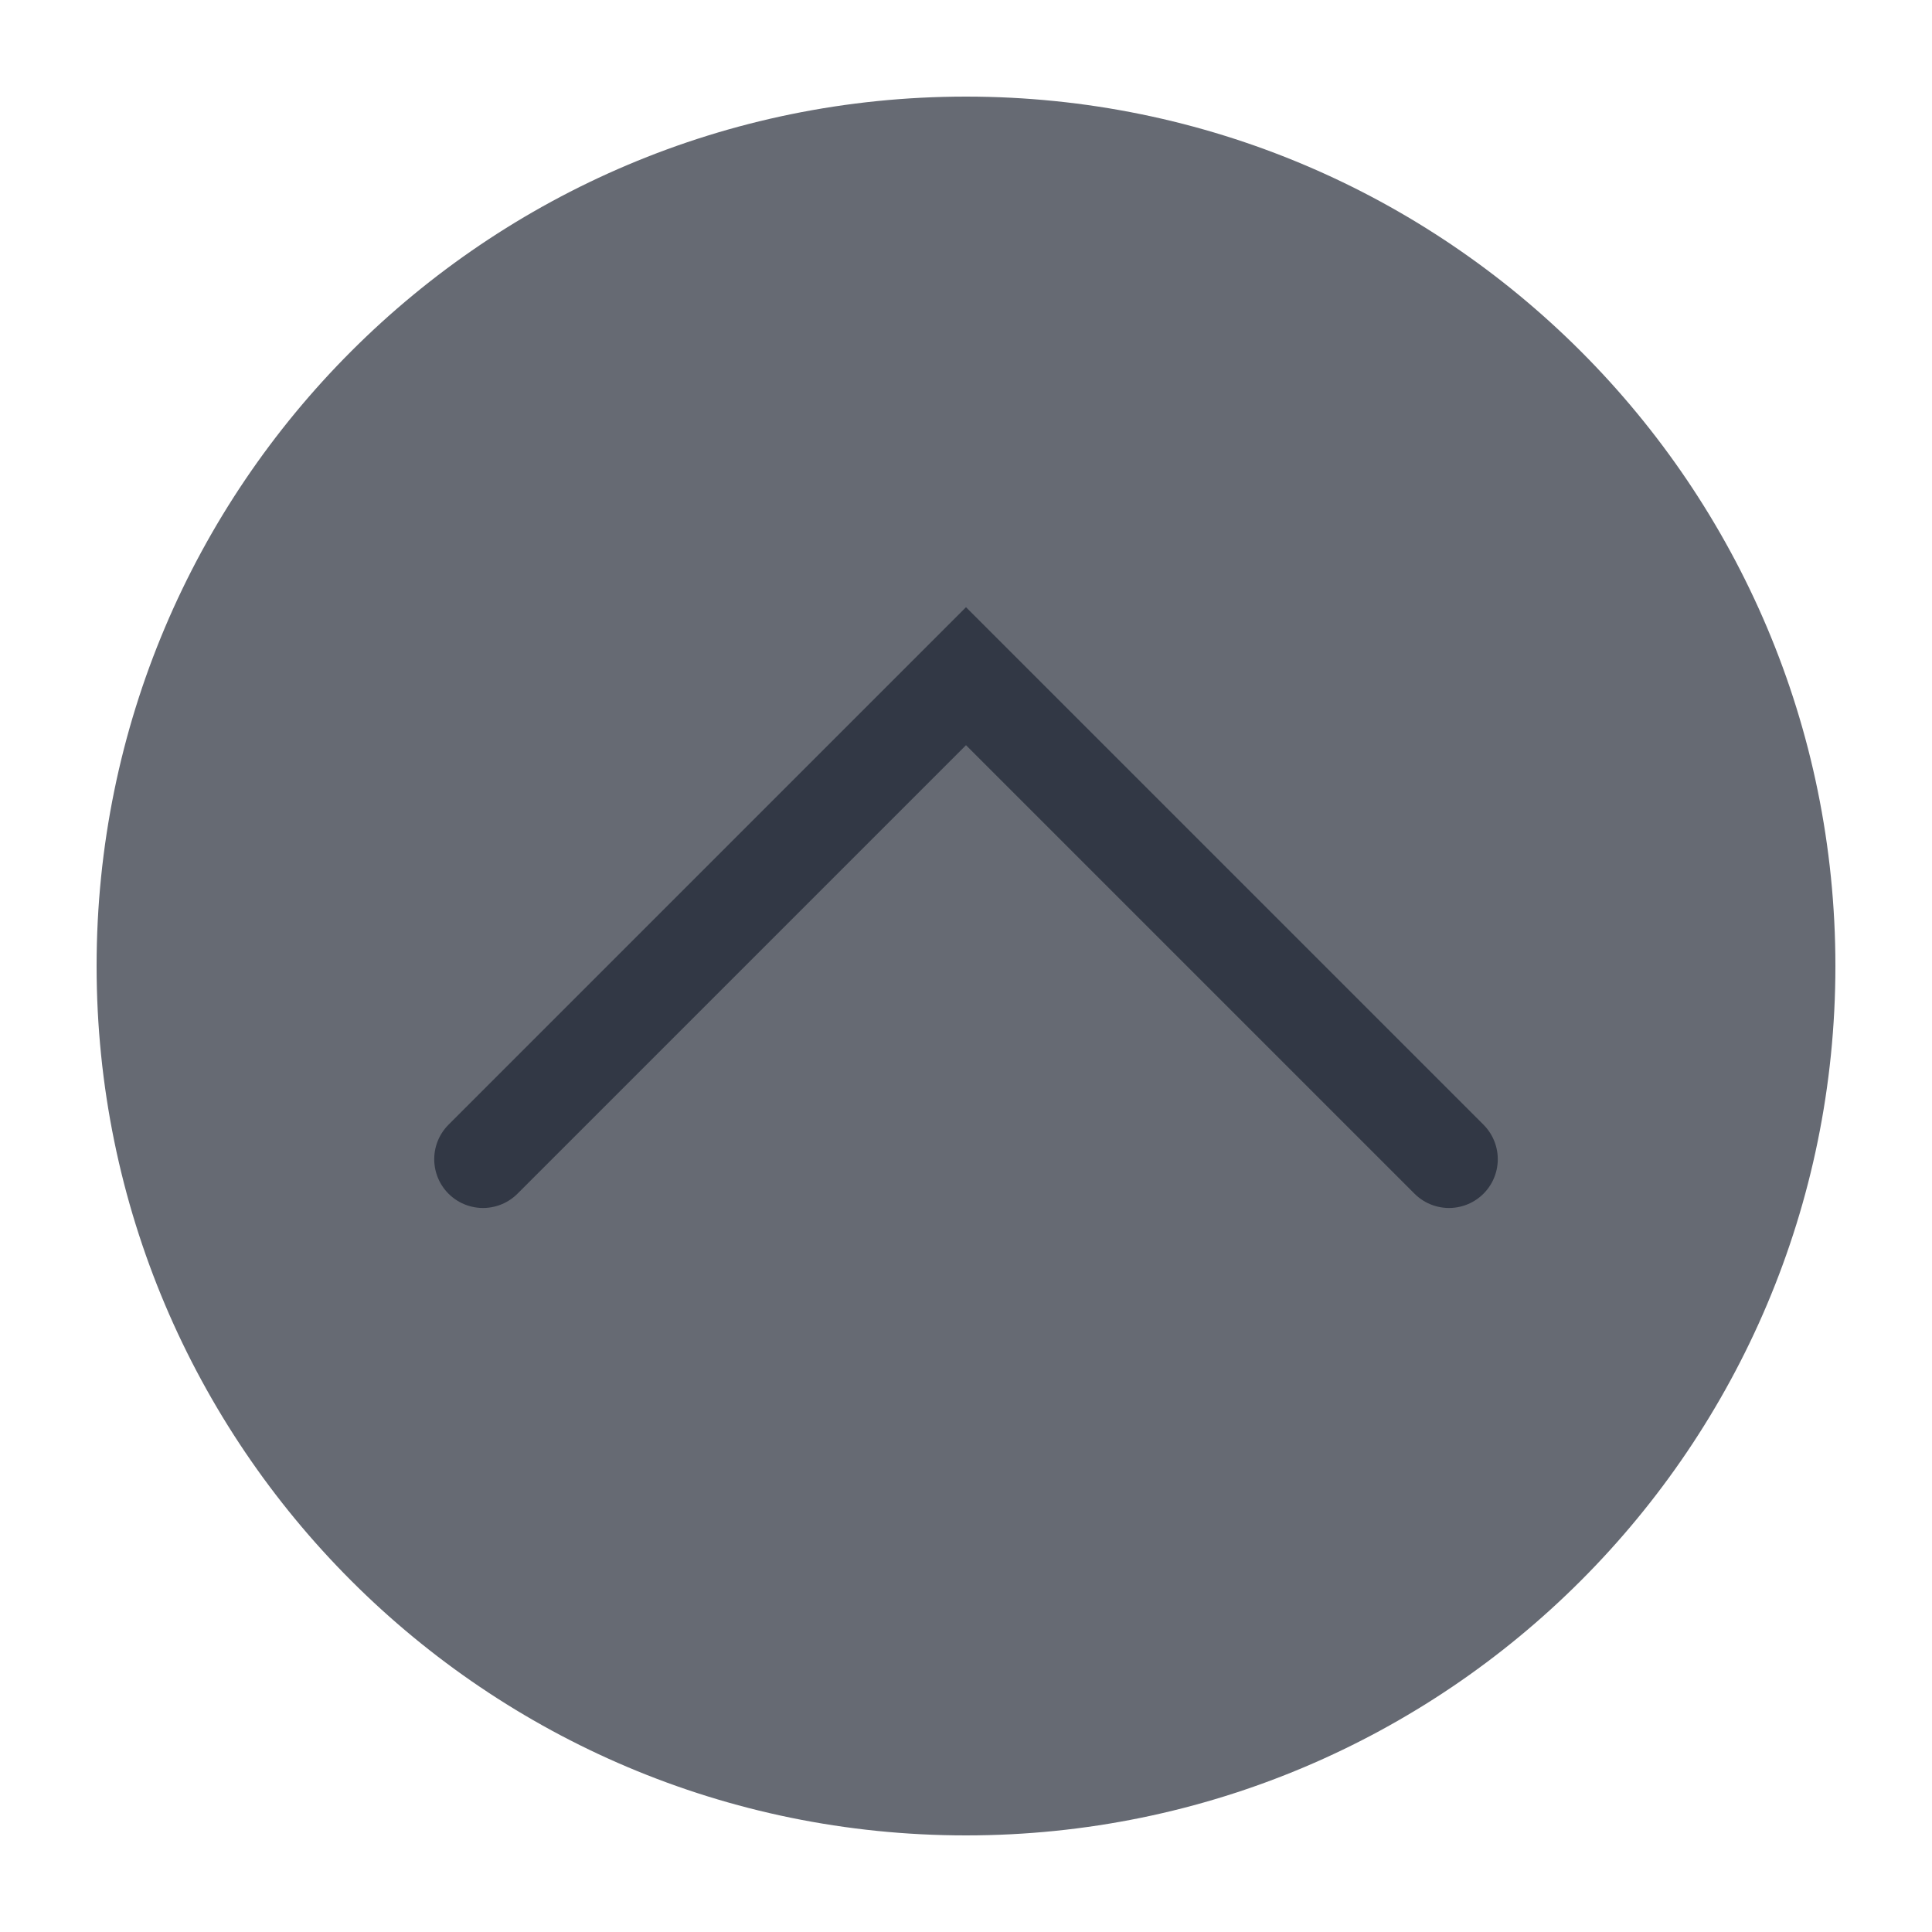
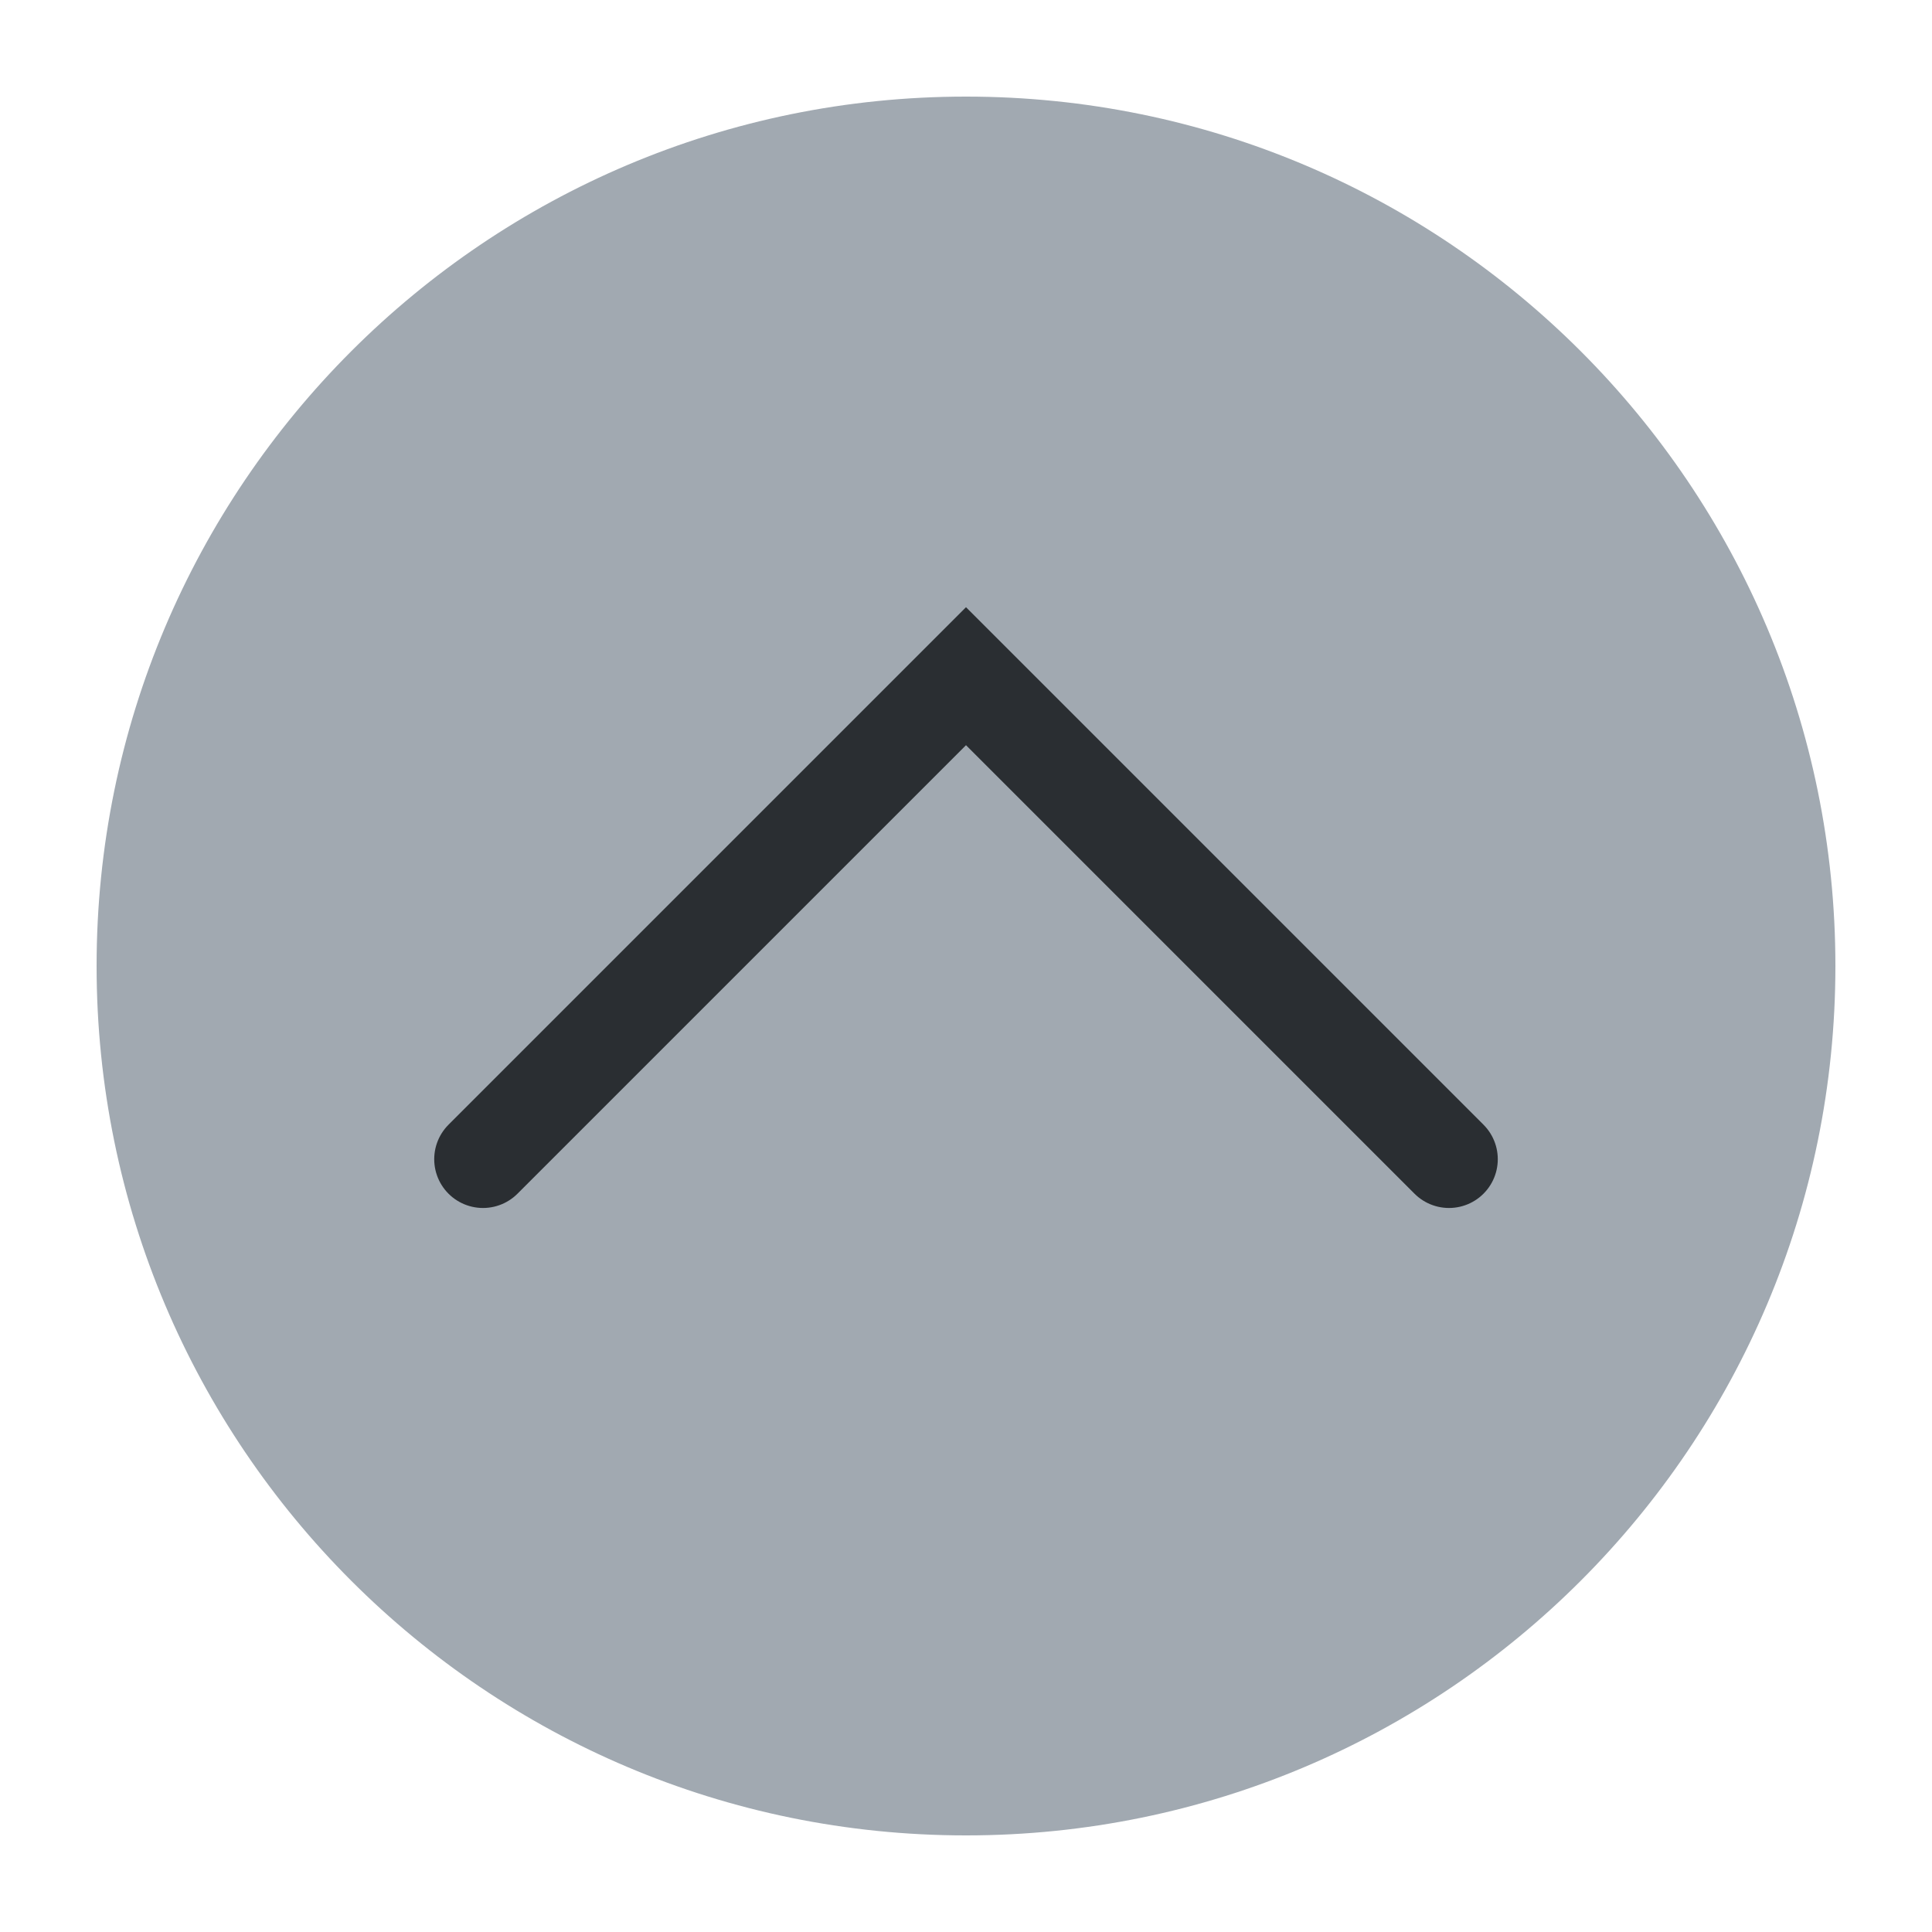
<svg xmlns="http://www.w3.org/2000/svg" viewBox="0 0 50 50" version="1.2" baseProfile="tiny">
  <defs>
</defs>
  <g fill="none" stroke="black" stroke-width="1" fill-rule="evenodd" stroke-linecap="square" stroke-linejoin="bevel">
-     <g fill="#666a73" fill-opacity="1" stroke="none" transform="matrix(2.5,0,0,2.5,2.5,2.5)" font-family="Noto Sans" font-size="10" font-weight="400" font-style="normal">
+     <g fill="#a1a9b1" fill-opacity="1" stroke="none" transform="matrix(2.5,0,0,2.5,2.5,2.5)" font-family="Noto Sans" font-size="10" font-weight="400" font-style="normal">
      <circle cx="9" cy="9" r="9" />
    </g>
-     <g fill="none" stroke="#262c3a" stroke-opacity="0.8" stroke-width="1.01" stroke-linecap="round" stroke-linejoin="miter" stroke-miterlimit="2" transform="matrix(2.5,0,0,2.5,2.5,2.5)" font-family="Noto Sans" font-size="10" font-weight="400" font-style="normal">
+     <g fill="none" stroke="#2a2e32" stroke-opacity="1" stroke-width="1.01" stroke-linecap="round" stroke-linejoin="miter" stroke-miterlimit="2" transform="matrix(2.5,0,0,2.5,2.5,2.5)" font-family="Noto Sans" font-size="10" font-weight="400" font-style="normal">
      <polyline fill="none" vector-effect="none" points="4,11 9,6 14,11 " />
    </g>
    <g fill="none" stroke="#000000" stroke-opacity="1" stroke-width="1" stroke-linecap="square" stroke-linejoin="bevel" transform="matrix(1,0,0,1,0,0)" font-family="Noto Sans" font-size="10" font-weight="400" font-style="normal">
</g>
  </g>
</svg>
